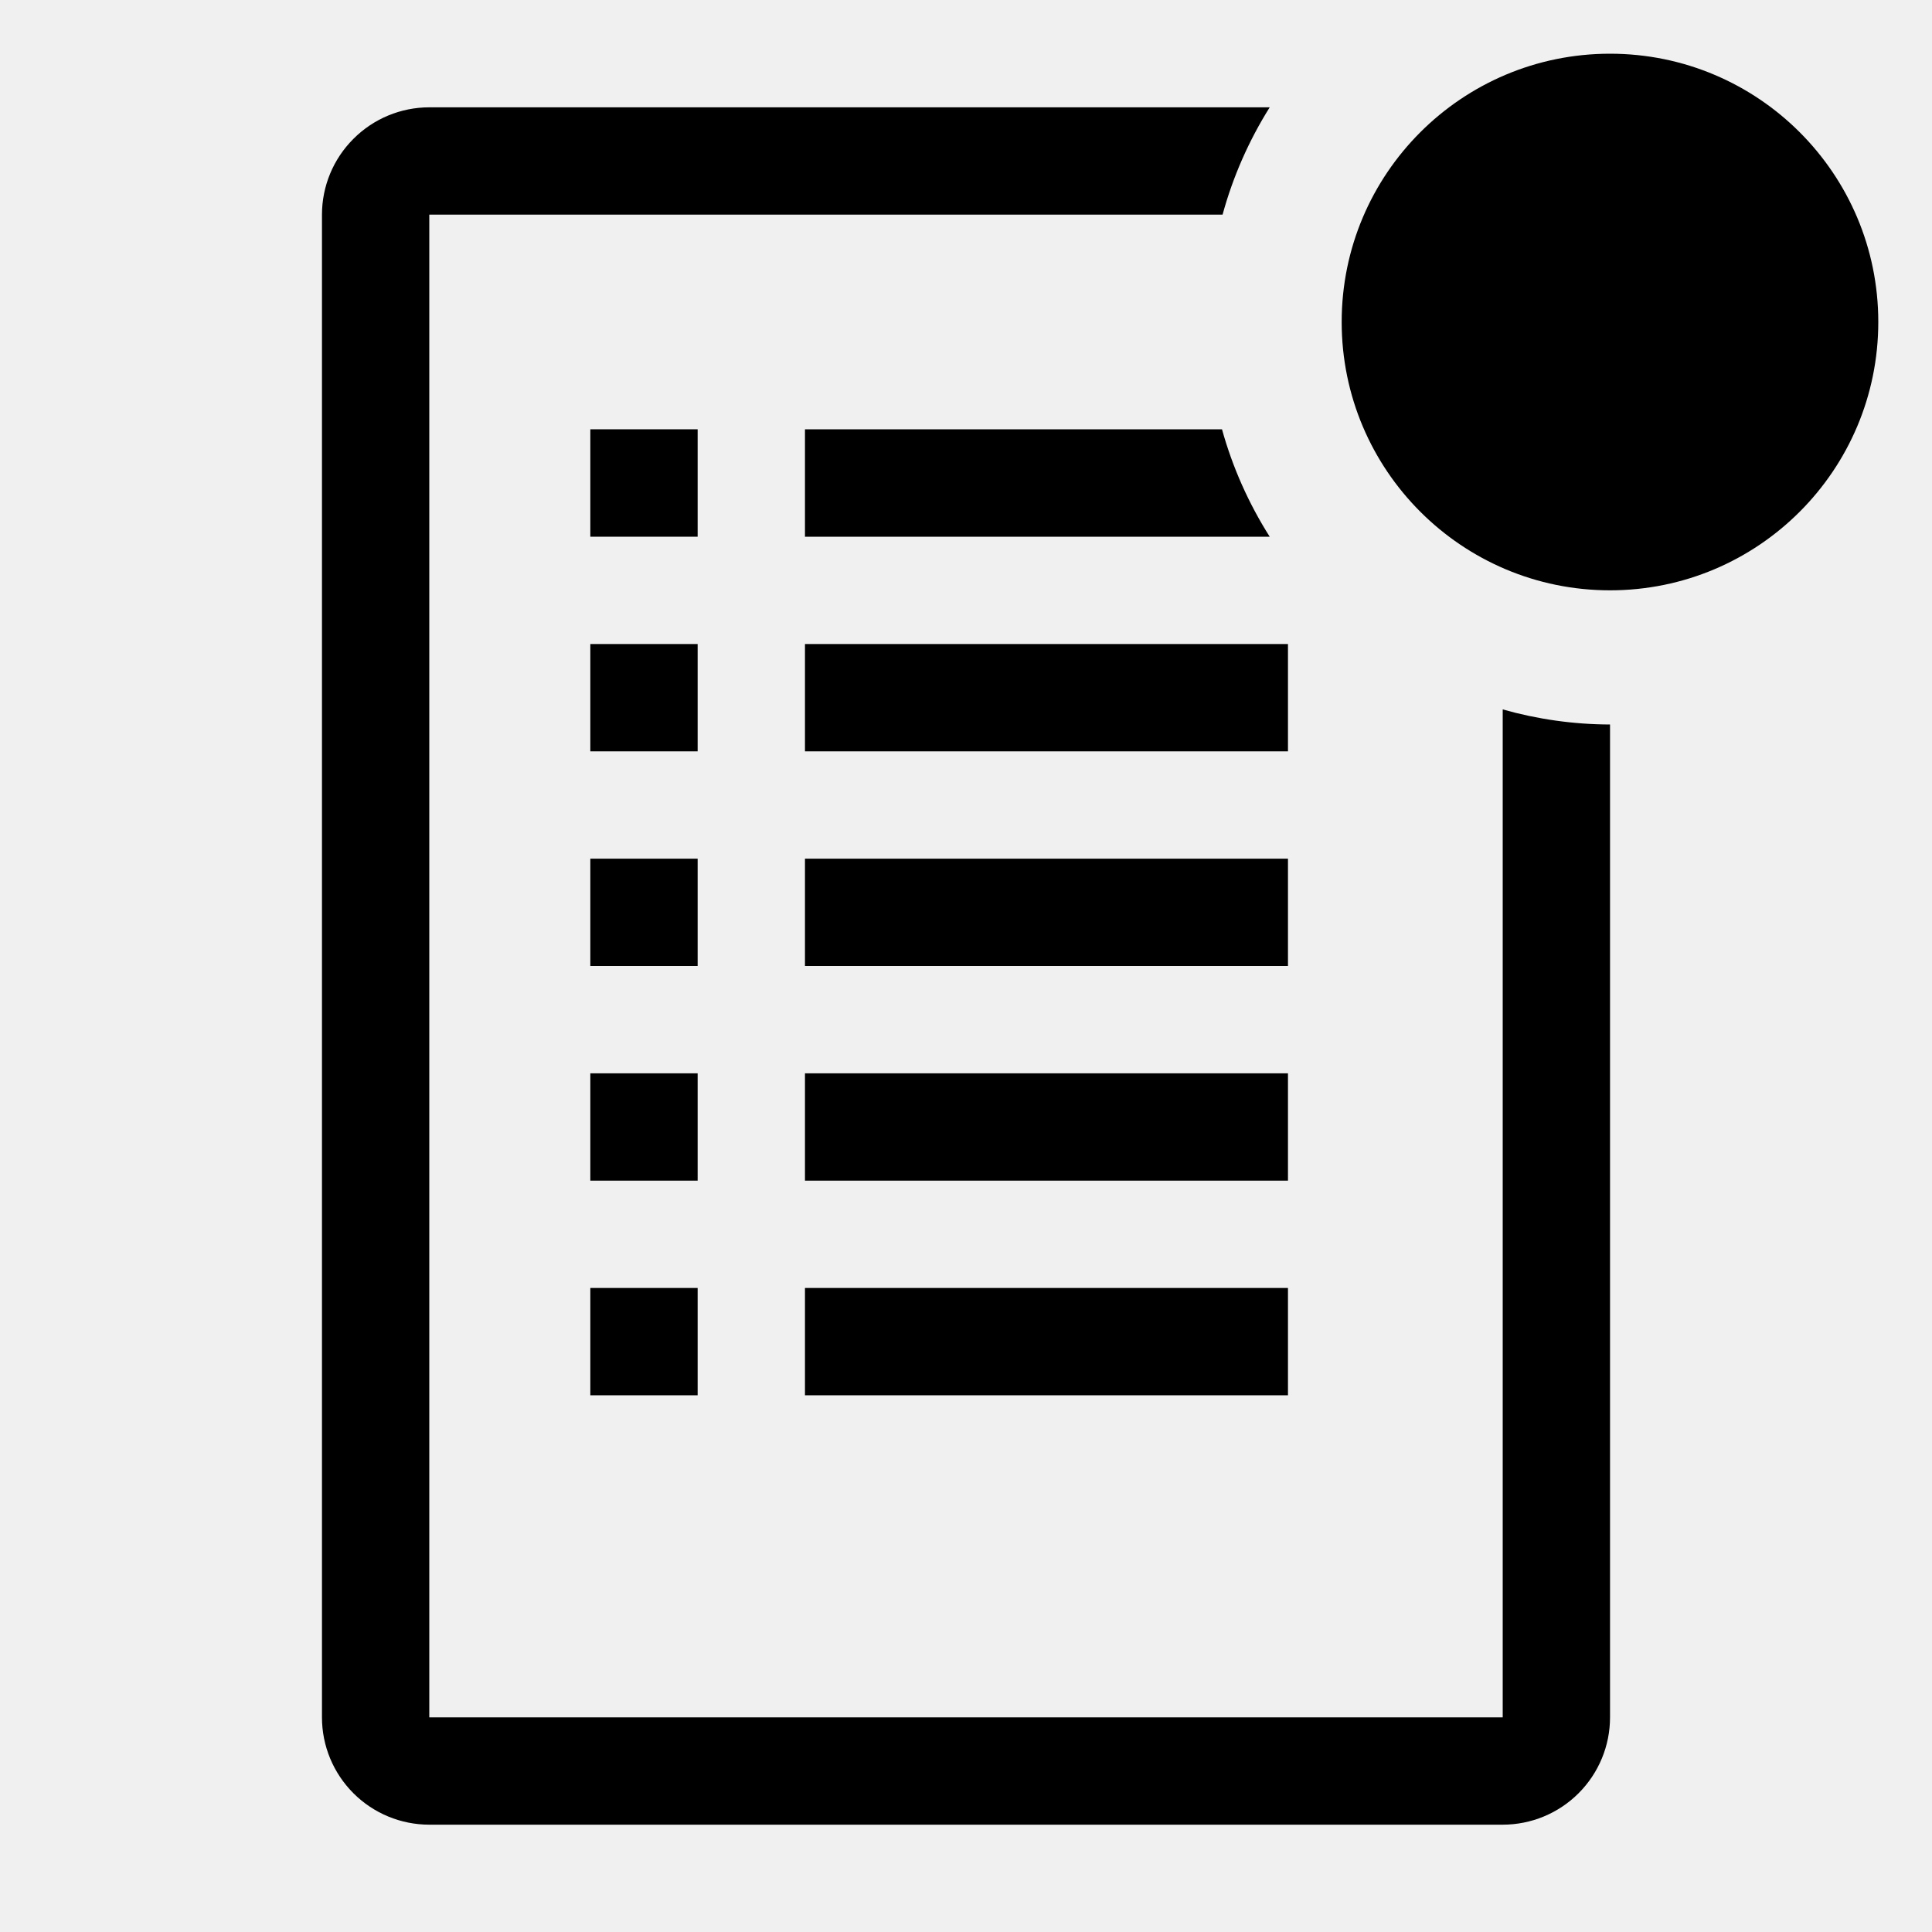
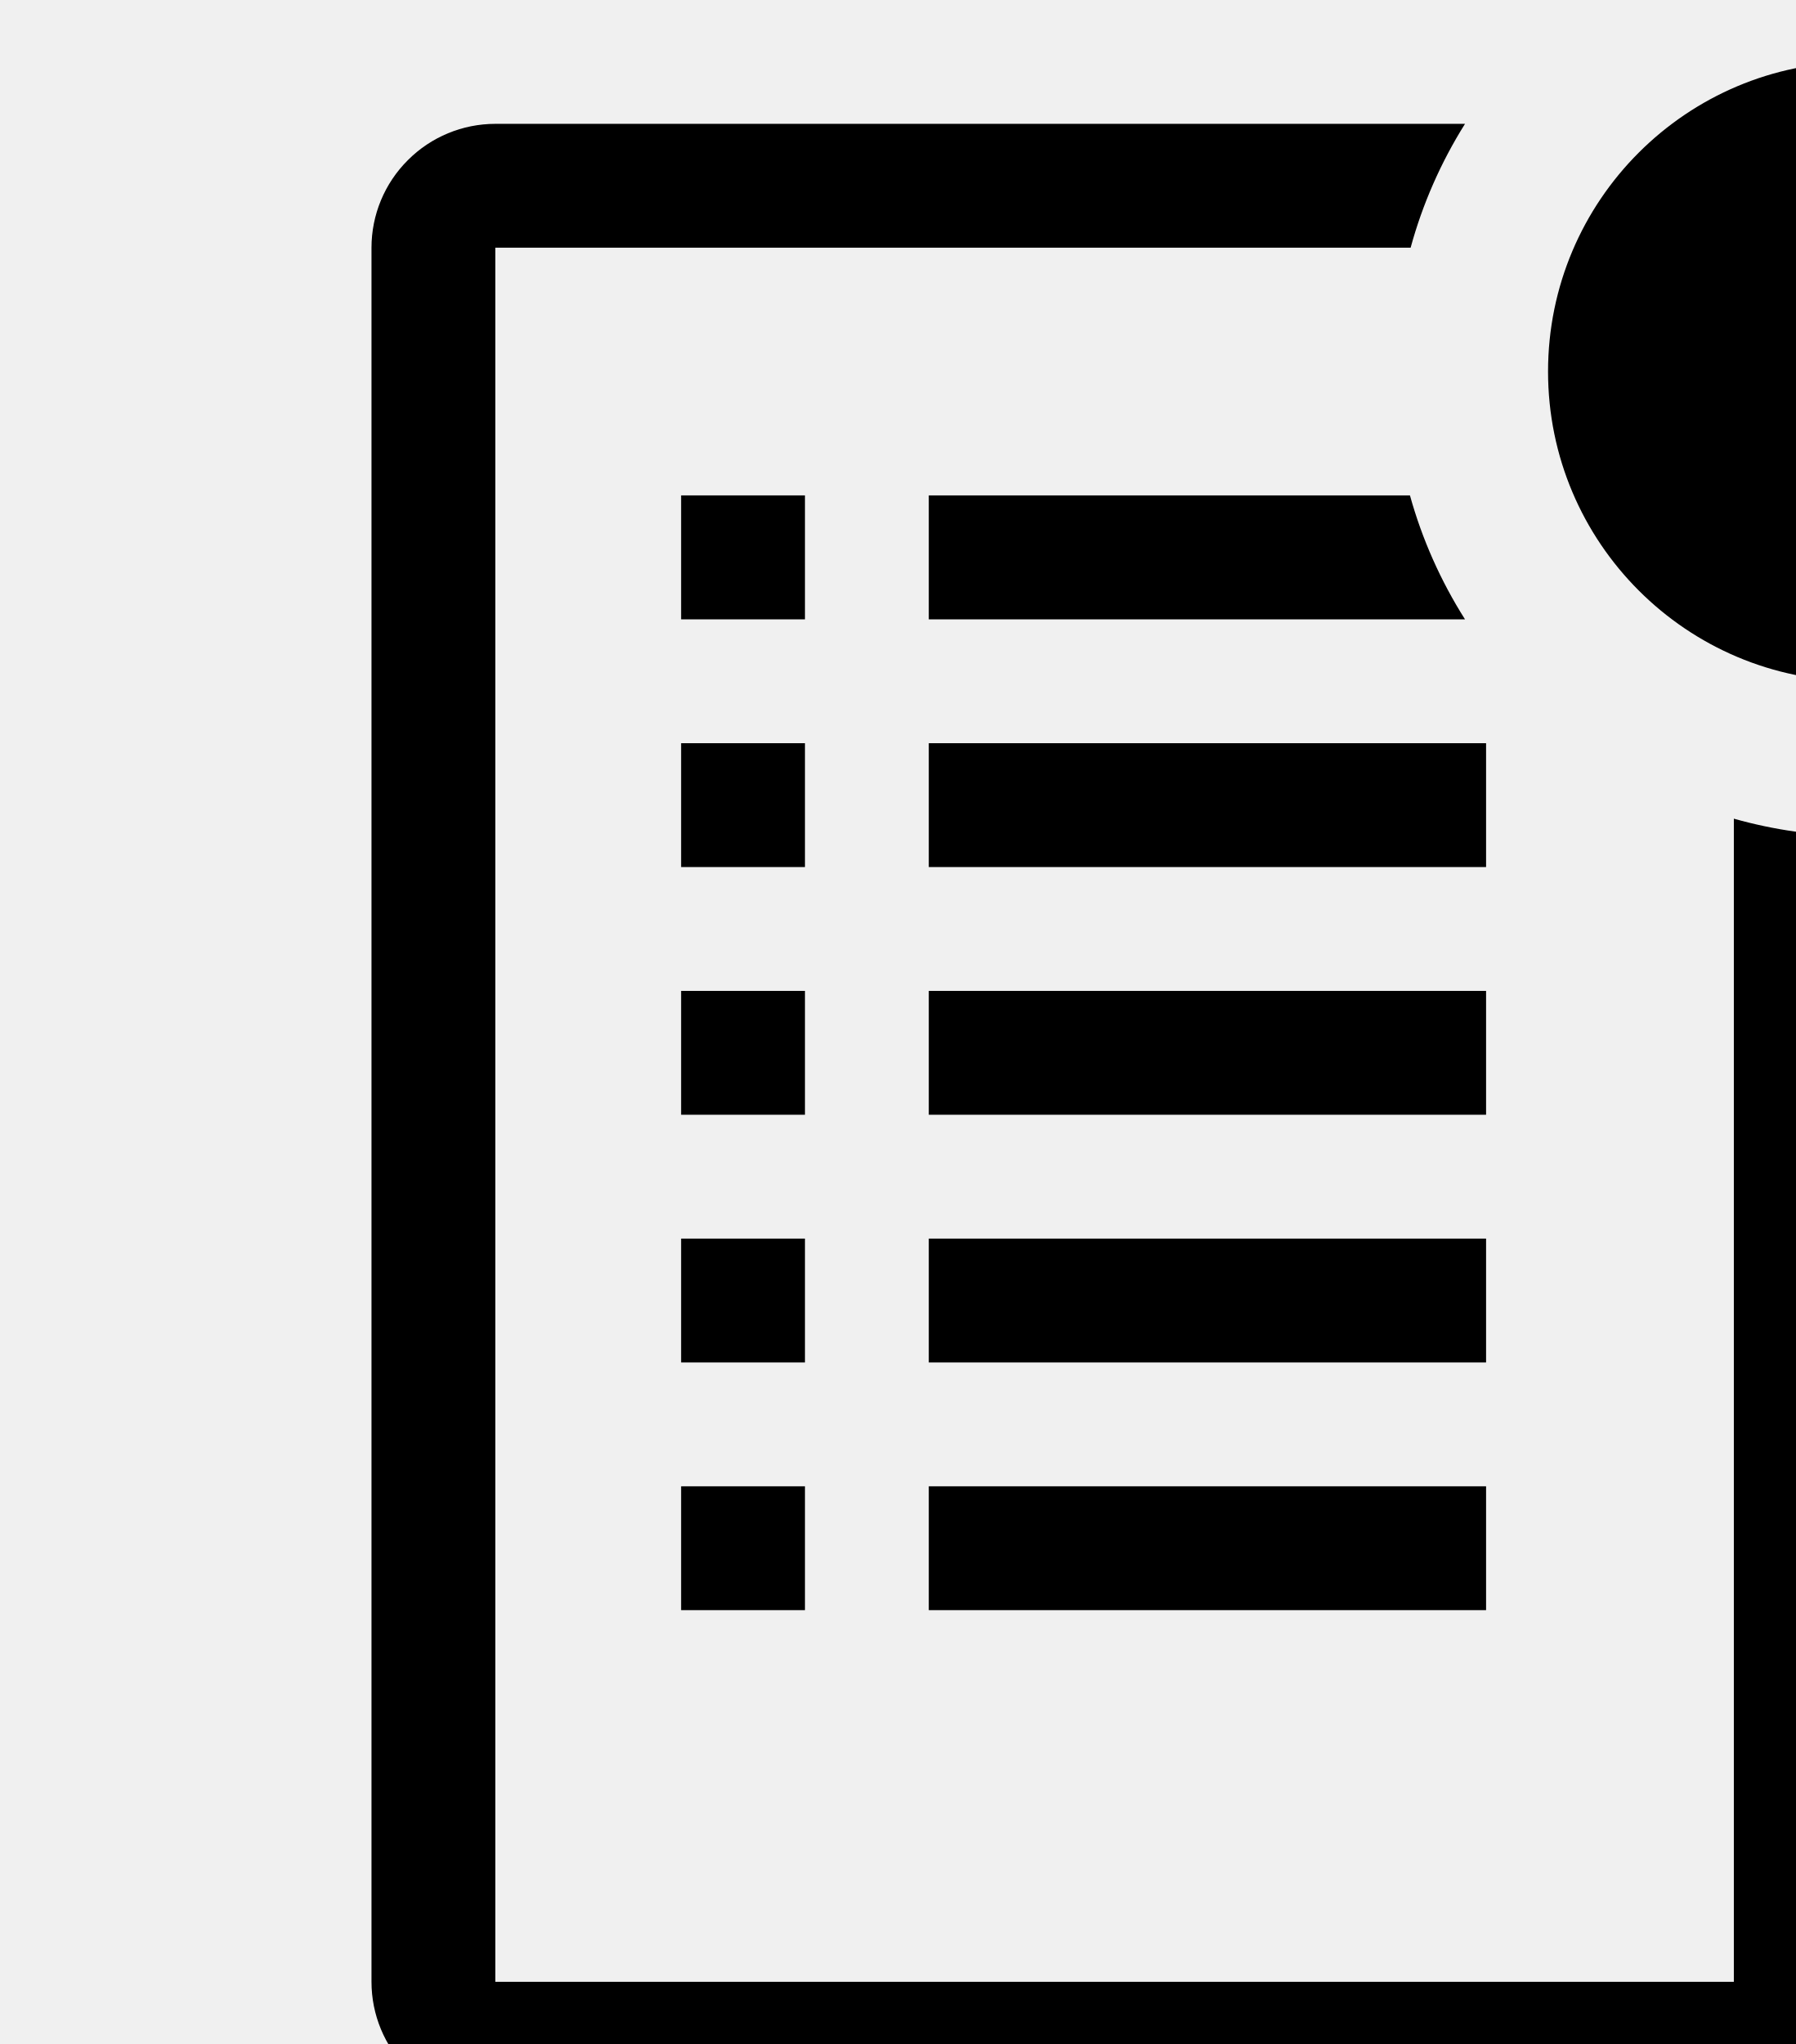
- <svg xmlns="http://www.w3.org/2000/svg" width="20" height="20" viewBox="0 0 20 20">
+ <svg xmlns="http://www.w3.org/2000/svg">
  <g clip-path="url(#clip0_16_4)">
    <path d="M8.333 6.667H13.333V7.778H8.333V6.667Z" />
    <path d="M8.333 8.889H13.333V10H8.333V8.889Z" />
    <path d="M8.333 11.111H13.333V12.222H8.333V11.111Z" />
    <path d="M8.333 13.333H13.333V14.444H8.333V13.333Z" />
    <path d="M6.111 4.444H7.222V5.556H6.111V4.444Z" />
    <path d="M6.111 6.667H7.222V7.778H6.111V6.667Z" />
    <path d="M6.111 8.889H7.222V10H6.111V8.889Z" />
    <path d="M6.111 11.111H7.222V12.222H6.111V11.111Z" />
    <path d="M6.111 13.333H7.222V14.444H6.111V13.333Z" />
    <path d="M8.333 4.444V5.556H13.144C12.926 5.212 12.759 4.837 12.65 4.444H8.333Z" />
    <path d="M15.556 7.344V17.778H4.444V2.222H12.656C12.763 1.83 12.928 1.455 13.144 1.111H4.444C4.15 1.111 3.867 1.228 3.659 1.437C3.45 1.645 3.333 1.928 3.333 2.222V17.778C3.333 18.073 3.45 18.355 3.659 18.564C3.867 18.772 4.15 18.889 4.444 18.889H15.556C15.85 18.889 16.133 18.772 16.341 18.564C16.55 18.355 16.667 18.073 16.667 17.778V7.5C16.291 7.499 15.917 7.446 15.556 7.344Z" />
    <path d="M16.667 6.111C18.201 6.111 19.444 4.867 19.444 3.333C19.444 1.799 18.201 0.556 16.667 0.556C15.133 0.556 13.889 1.799 13.889 3.333C13.889 4.867 15.133 6.111 16.667 6.111Z" />
  </g>
  <defs>
    <clipPath id="clip0_16_4">
      <rect width="20" height="20" fill="white" />
    </clipPath>
  </defs>
</svg>
